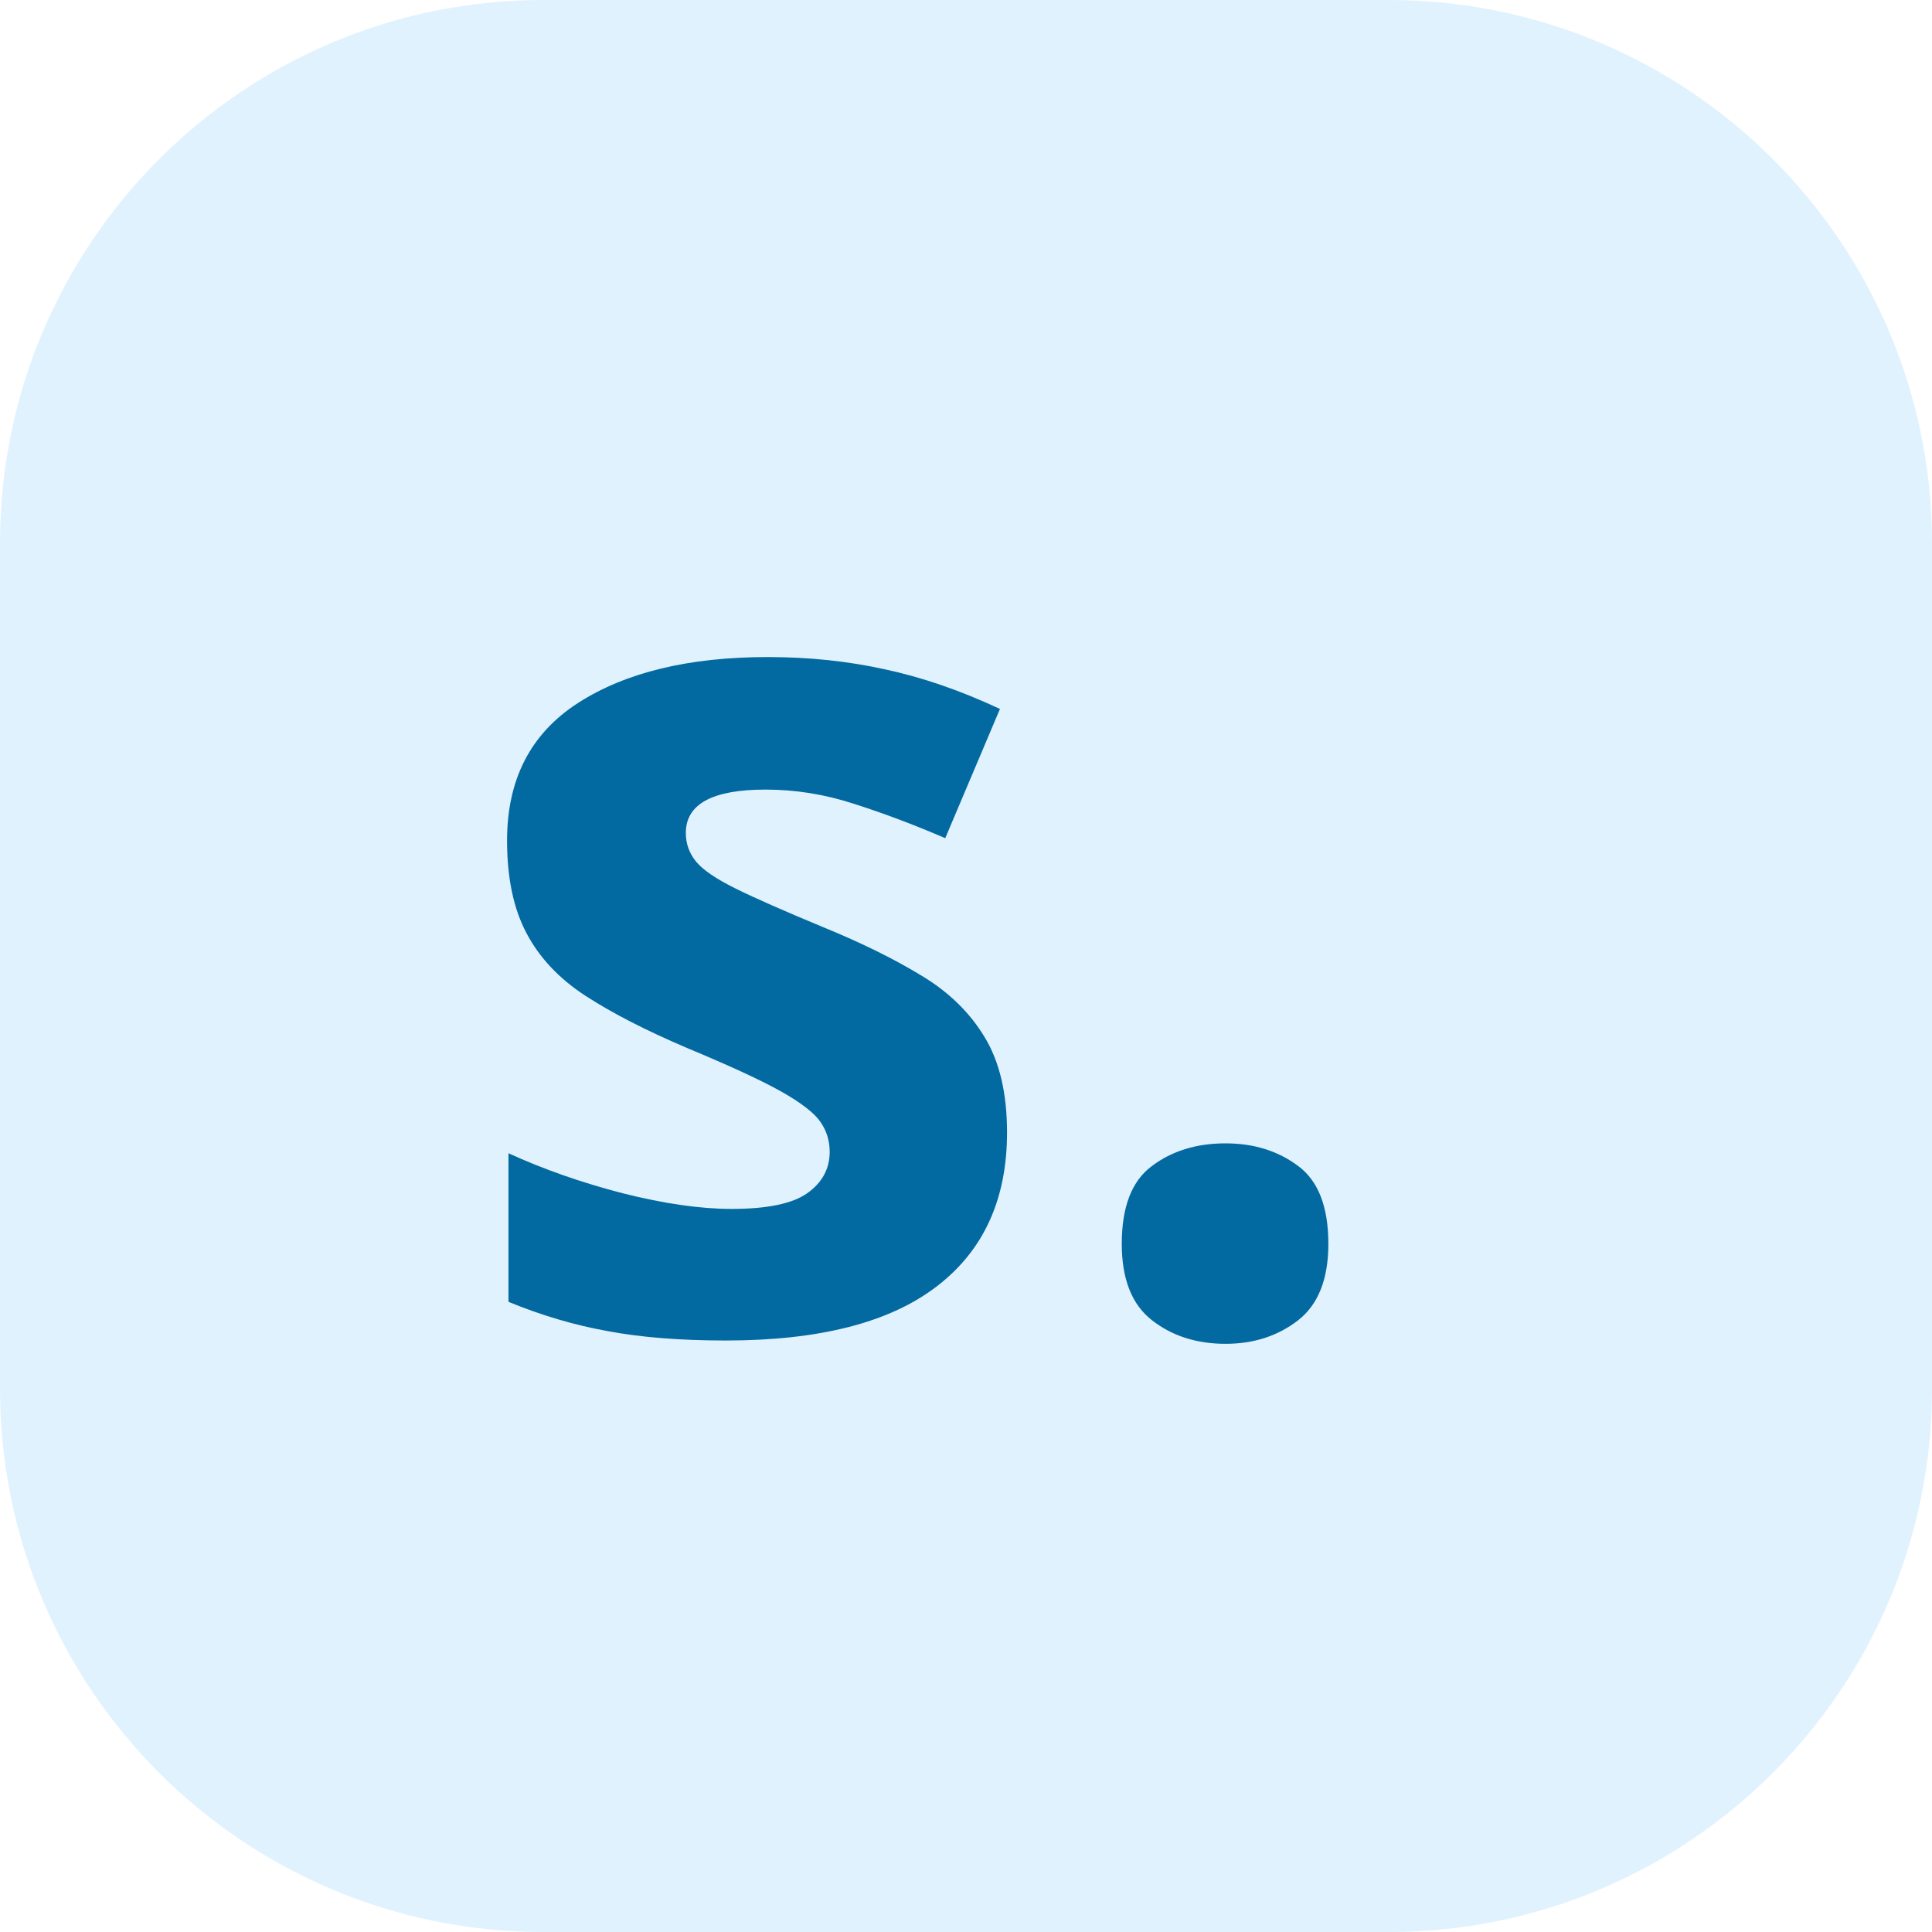
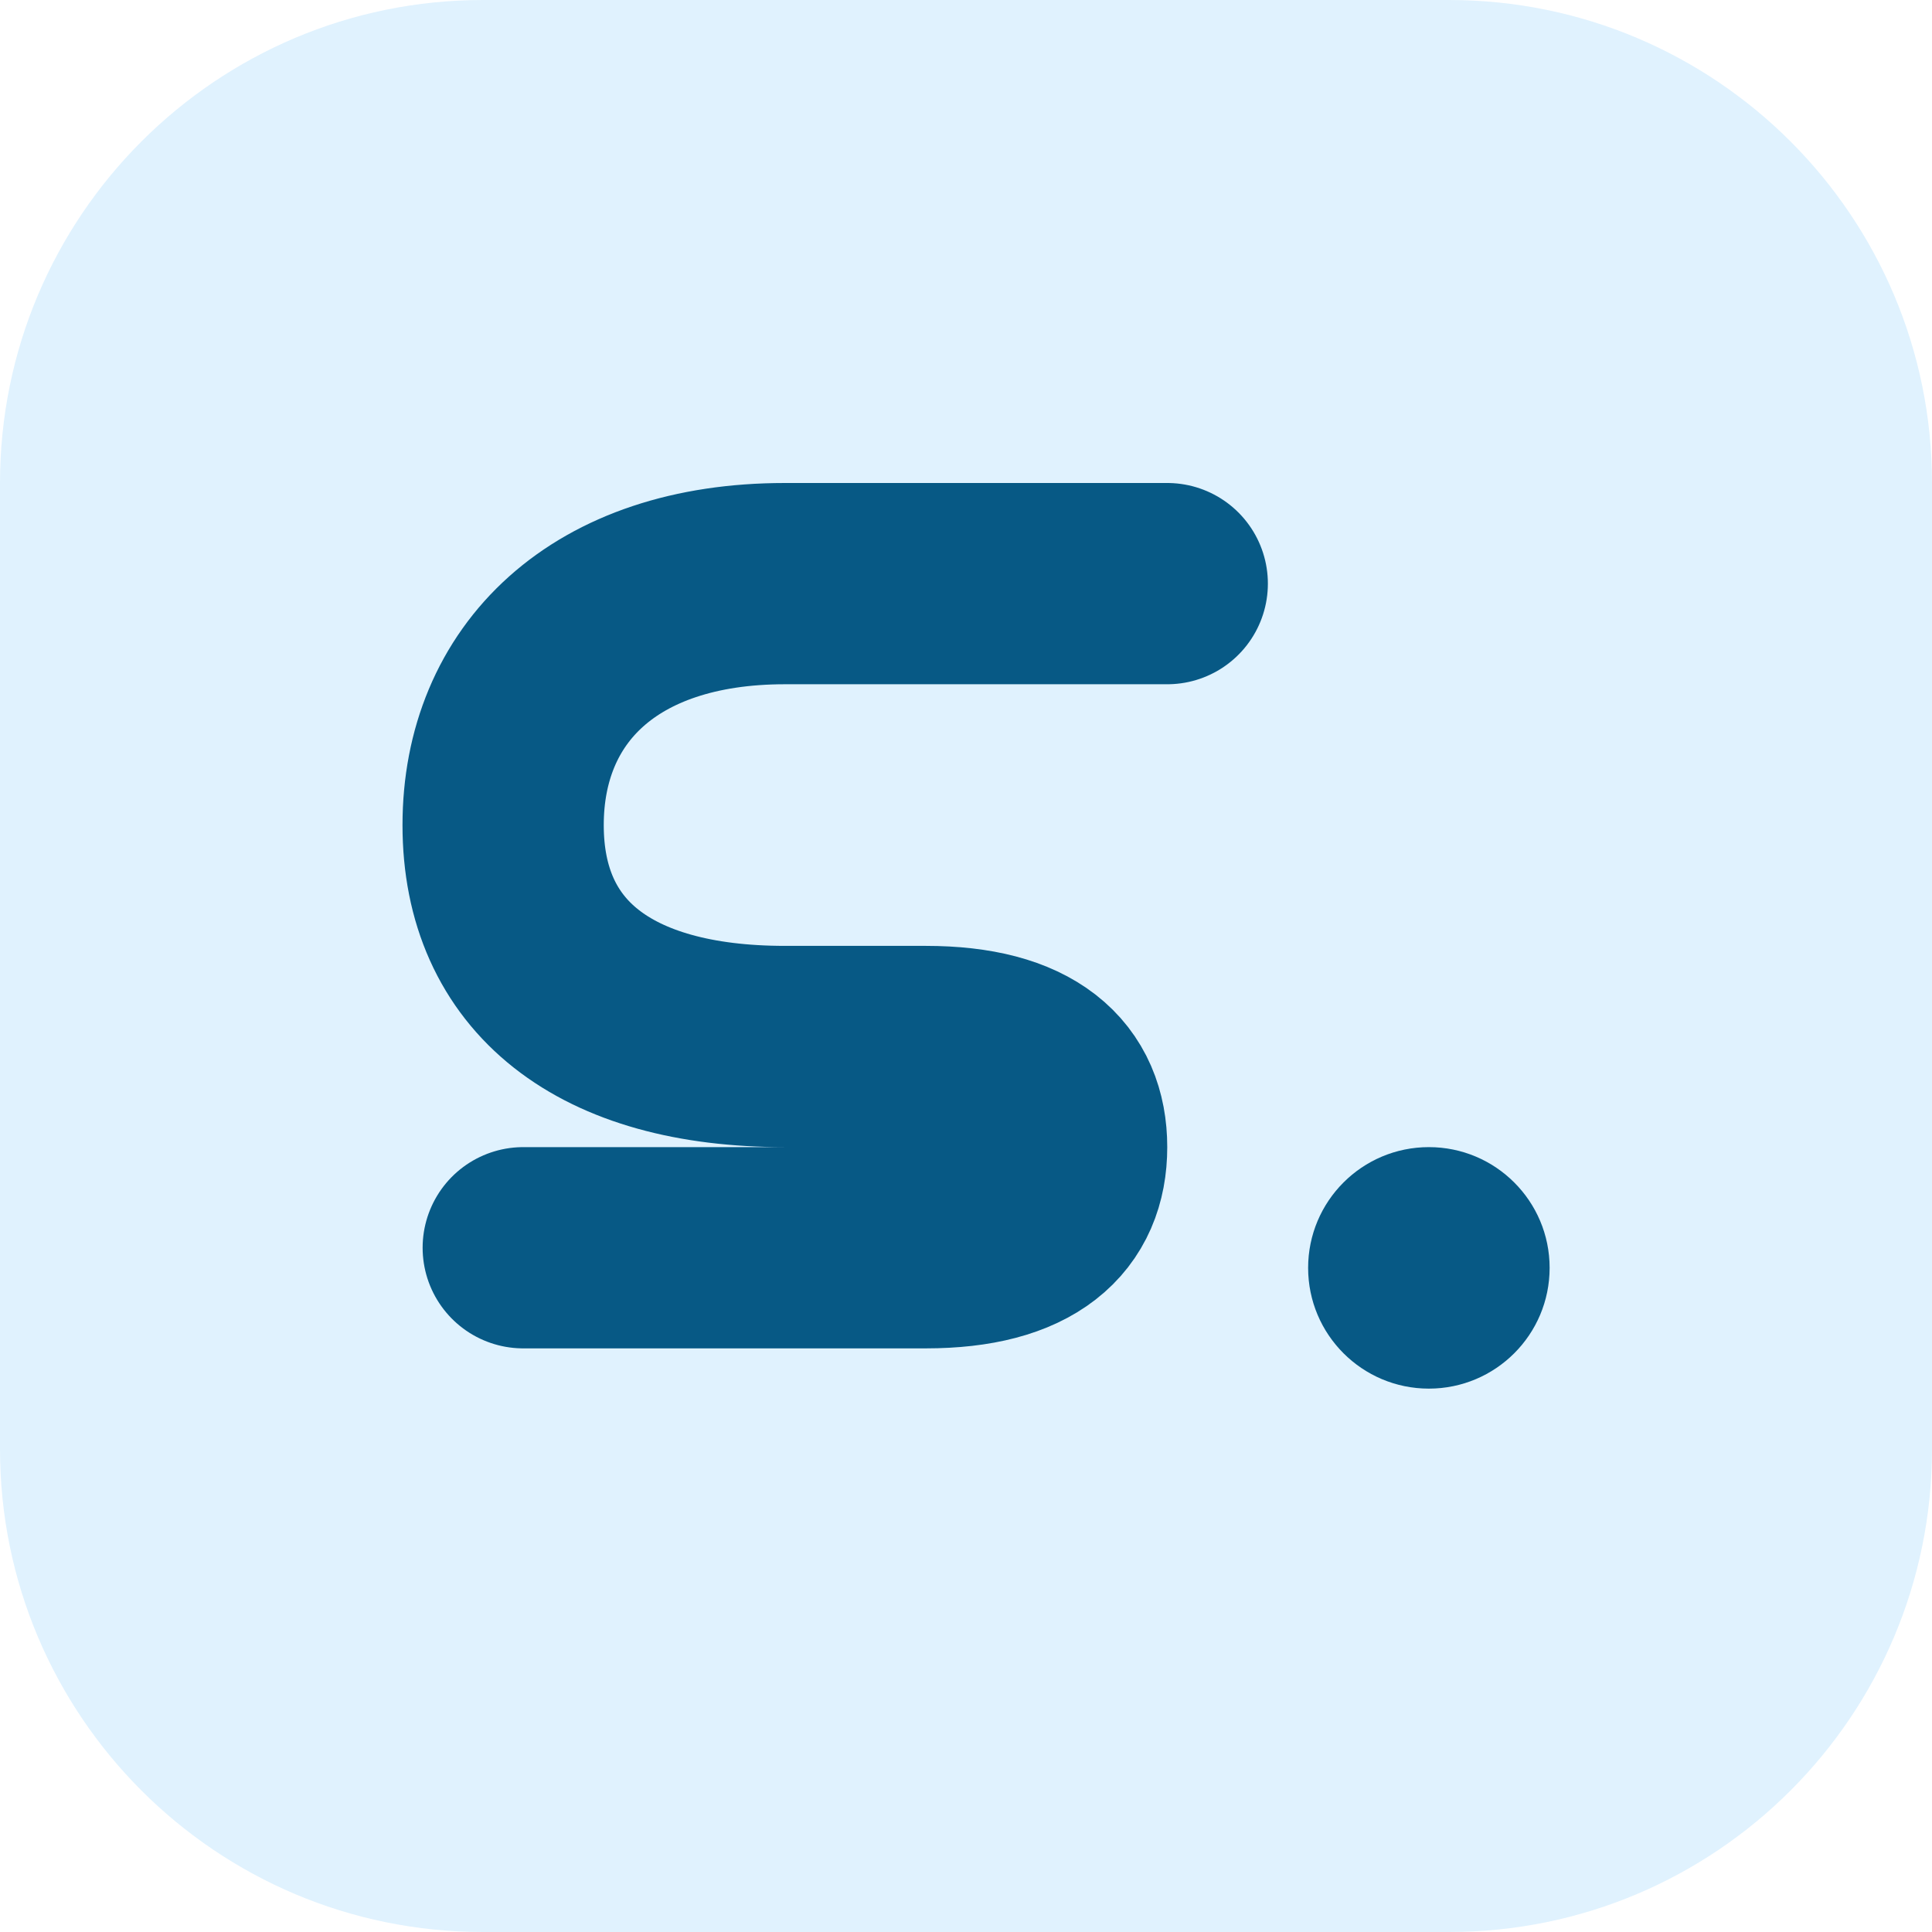
- <svg xmlns="http://www.w3.org/2000/svg" viewBox="0 0 64 64">
-   <rect width="64" height="64" rx="18" fill="#e0f2fe" />
-   <text x="15" y="44" font-family="sans-serif" font-size="40" font-weight="700" fill="#0369a1">s.</text>
+ <svg xmlns="http://www.w3.org/2000/svg" viewBox="0 0 96 96" width="96" height="96">
+   <rect width="96" height="96" rx="24" fill="#e0f2fe" />
+   <path d="M58 29H39c-9 0-14 5-14 12s5 11 14 11h7c5 0 7 2 7 5s-2 5-7 5H26" fill="none" stroke="#075985" stroke-width="10" stroke-linecap="round" stroke-linejoin="round" />
+   <circle cx="71" cy="63" r="6" fill="#075985" />
</svg>
